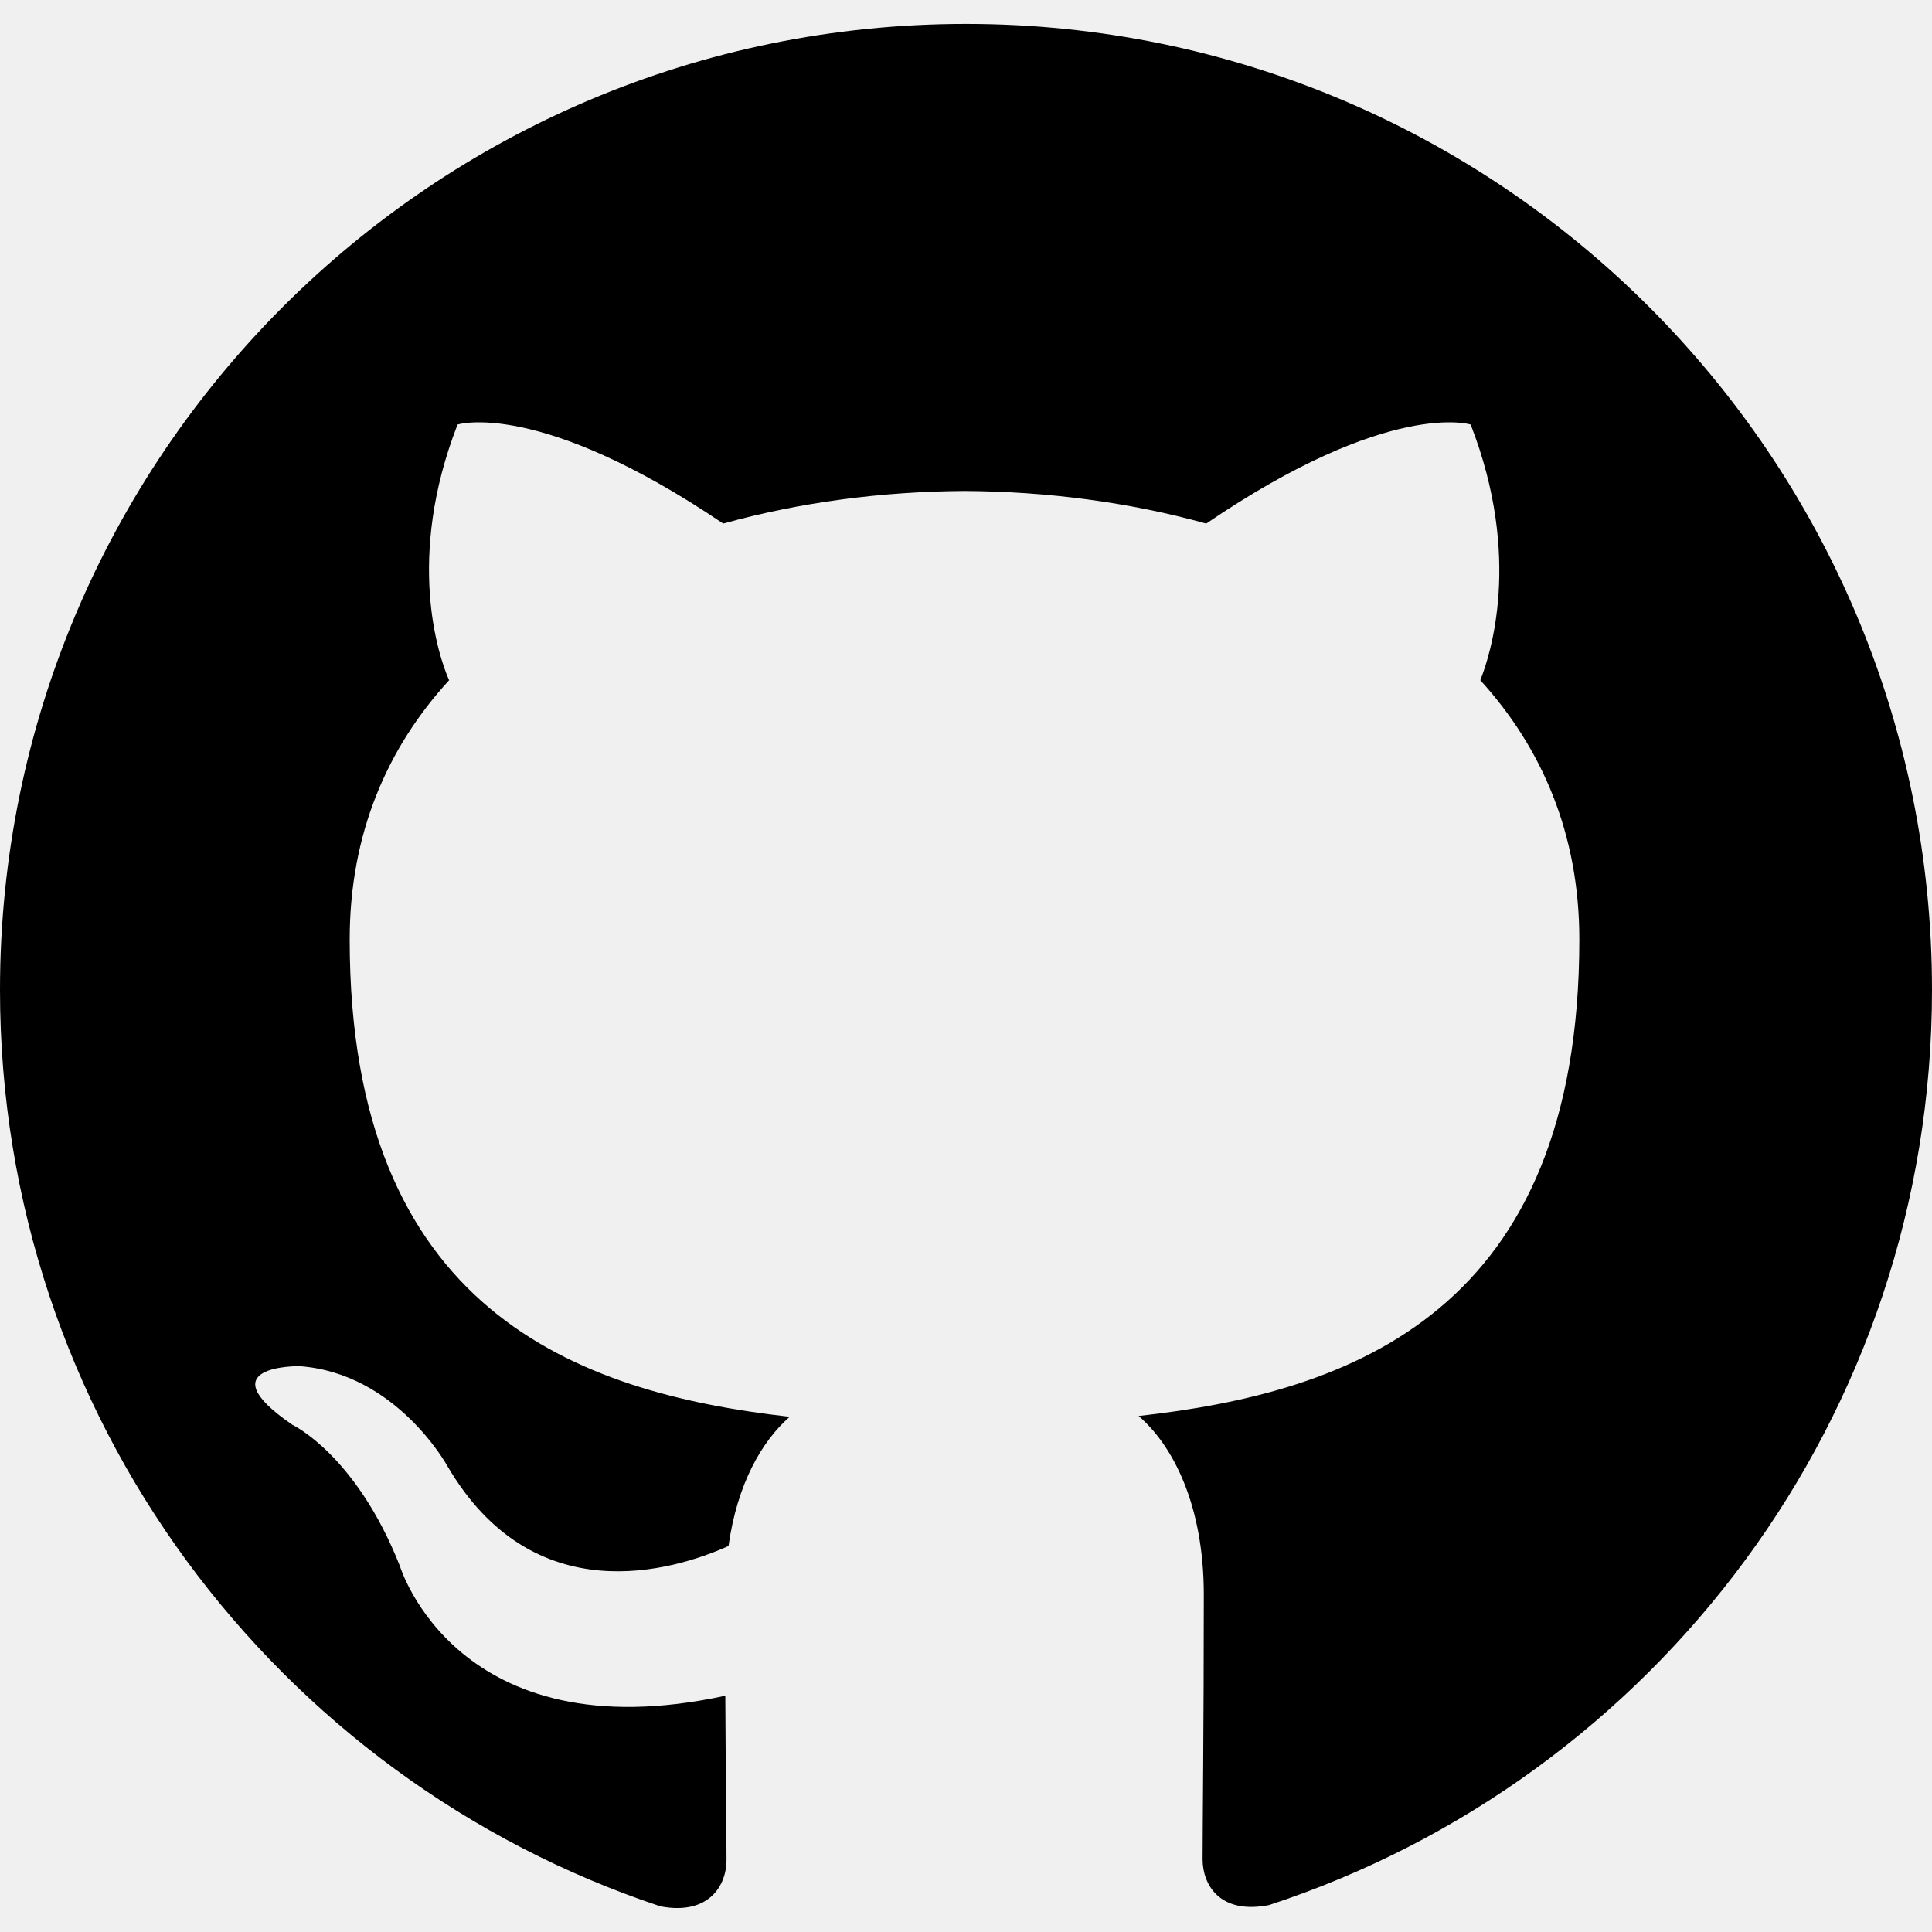
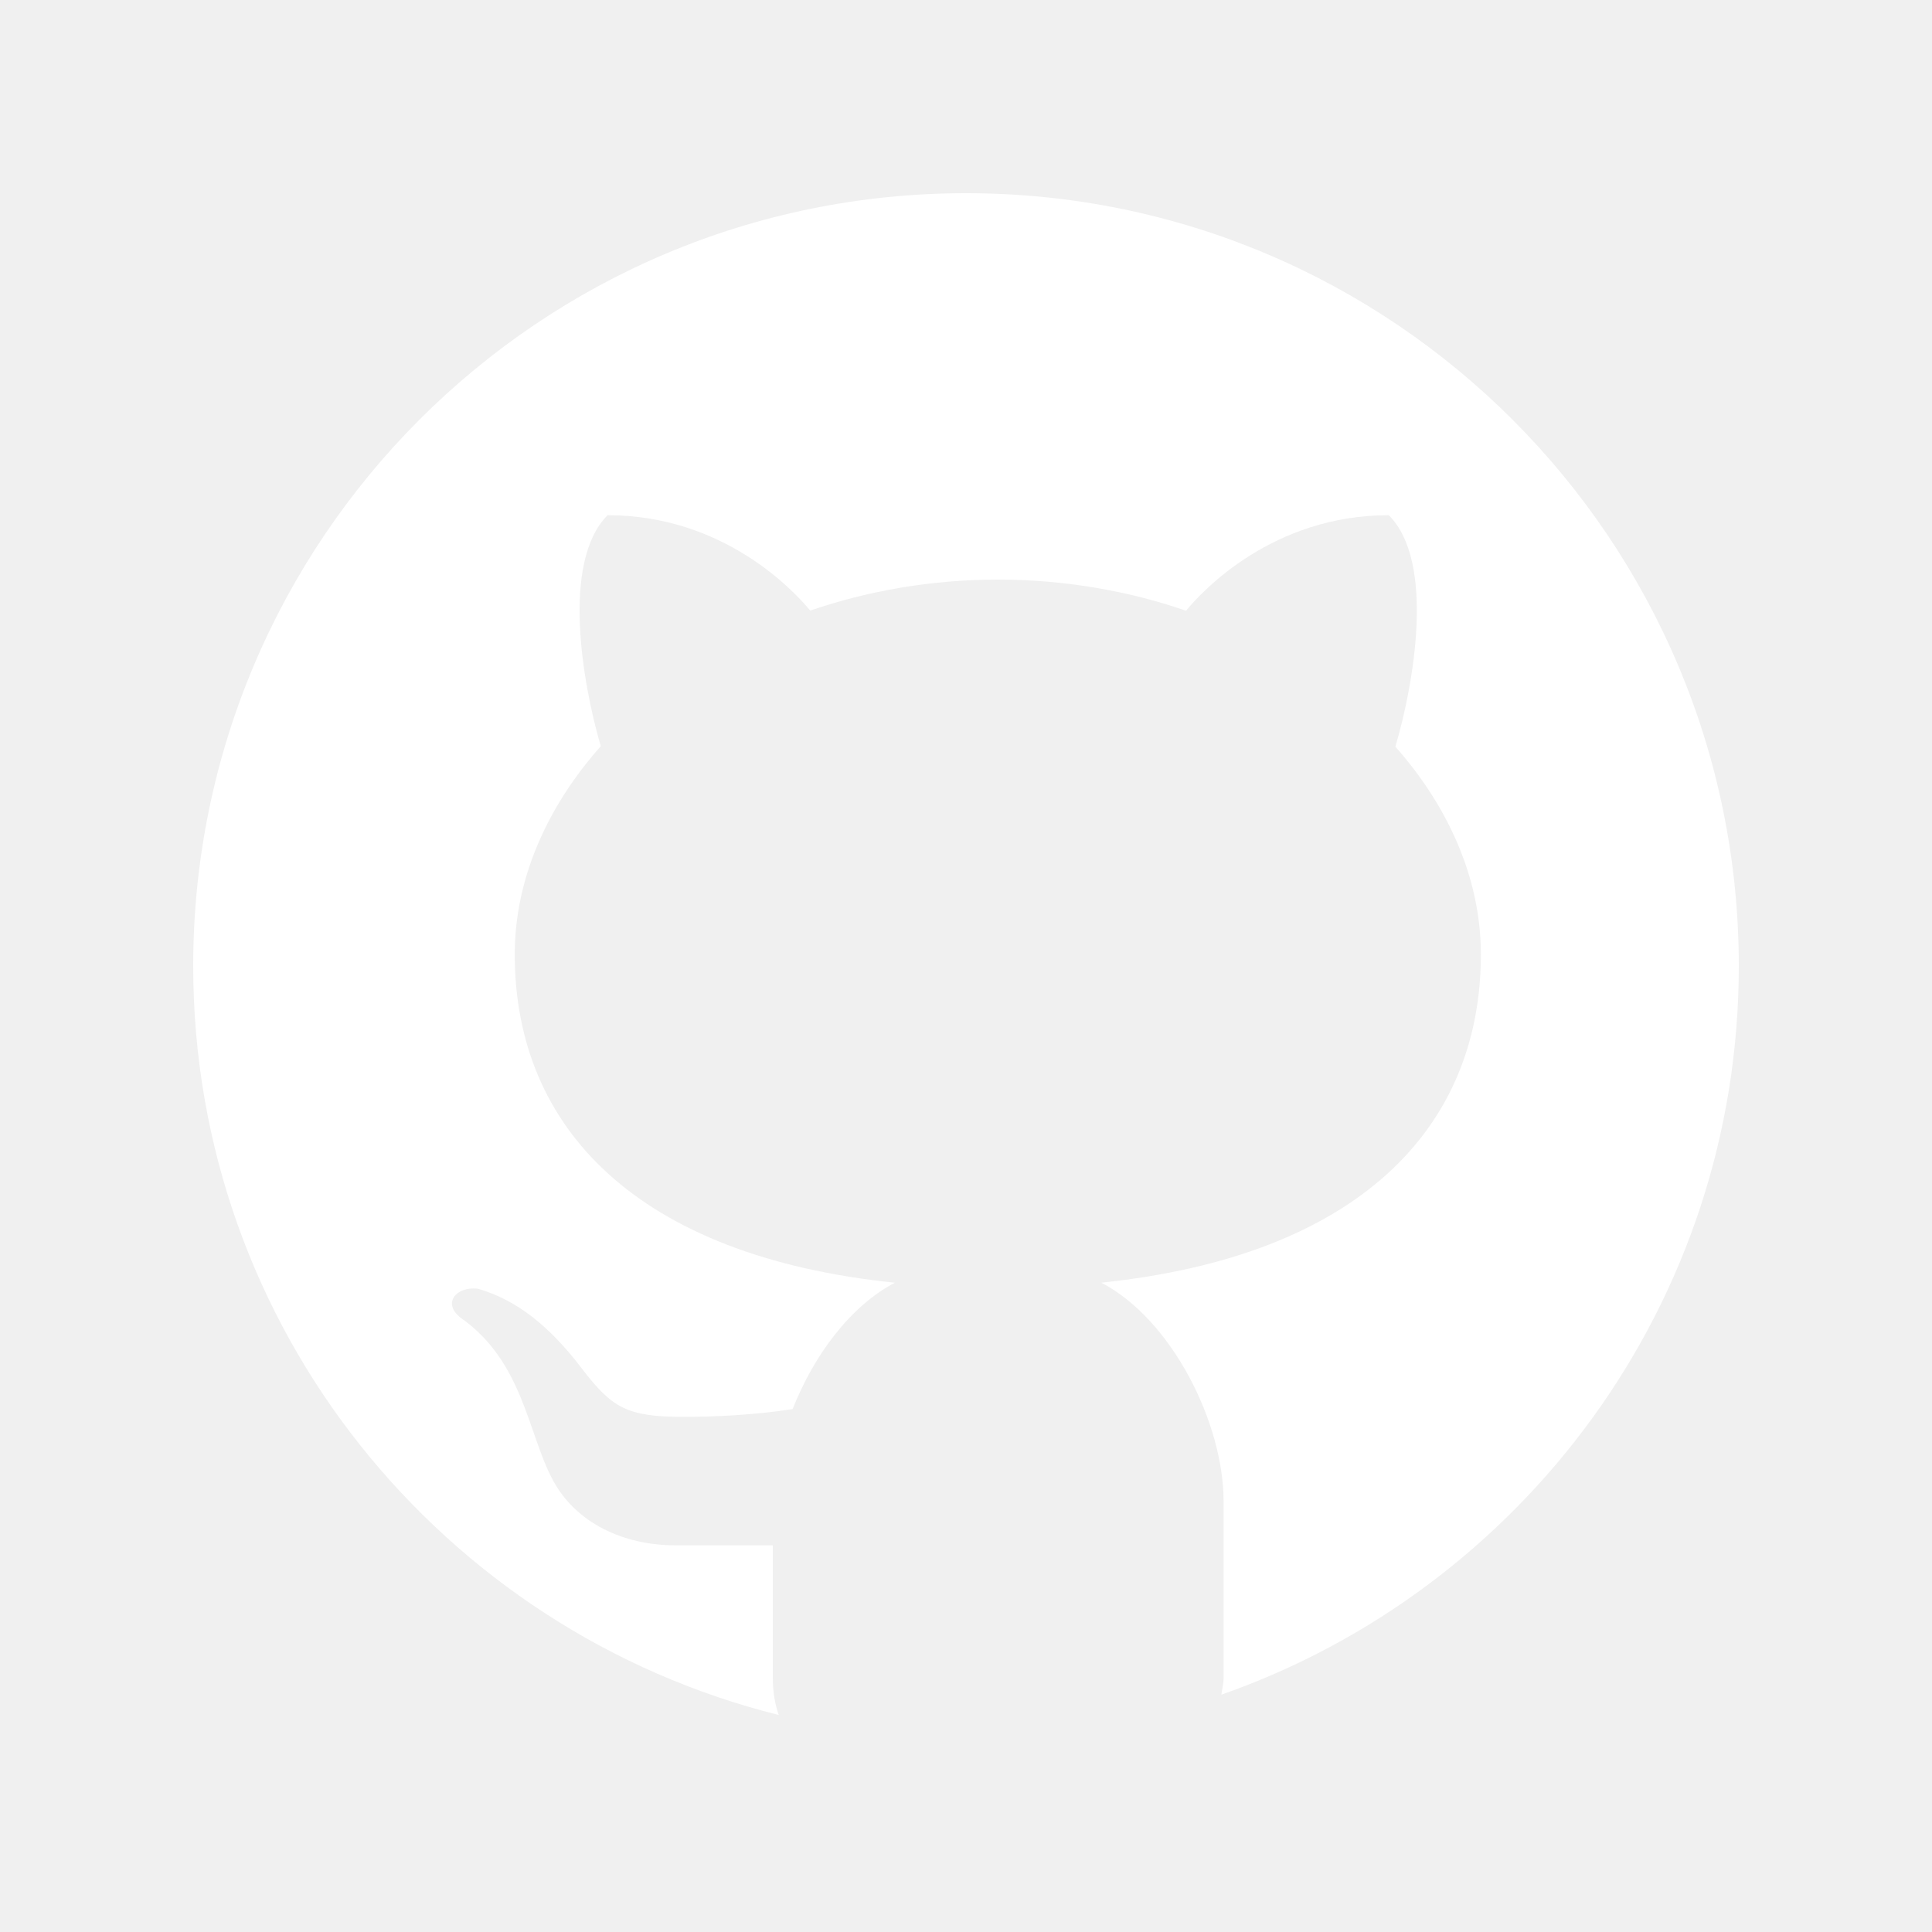
- <svg xmlns="http://www.w3.org/2000/svg" viewBox="0 0 24 24">
-   <path d="M12 .297c-6.63 0-12 5.373-12 12 0 5.303 3.438 9.8 8.205 11.385.6.113.82-.258.82-.577 0-.285-.01-1.04-.015-2.04-3.338.724-4.042-1.61-4.042-1.61C4.422 18.07 3.633 17.7 3.633 17.7c-1.087-.744.084-.729.084-.729 1.205.084 1.838 1.236 1.838 1.236 1.07 1.835 2.809 1.305 3.495.998.108-.776.417-1.305.76-1.605-2.665-.3-5.466-1.332-5.466-5.93 0-1.31.465-2.38 1.235-3.22-.135-.303-.54-1.523.105-3.176 0 0 1.005-.322 3.3 1.23.96-.267 1.98-.399 3-.405 1.02.006 2.04.138 3 .405 2.28-1.552 3.285-1.23 3.285-1.23.645 1.653.24 2.873.12 3.176.765.84 1.23 1.91 1.23 3.22 0 4.61-2.805 5.625-5.475 5.92.42.36.81 1.096.81 2.22 0 1.606-.015 2.896-.015 3.286 0 .315.21.69.825.57C20.565 22.092 24 17.592 24 12.297c0-6.627-5.373-12-12-12" fill="currentColor" />
+ <svg xmlns="http://www.w3.org/2000/svg" fill="#FFFFFF" viewBox="0 0 30 30" width="90px" height="90px">
+   <path d="M15,3C8.373,3,3,8.373,3,15c0,5.623,3.872,10.328,9.092,11.63C12.036,26.468,12,26.28,12,26.047v-2.051 c-0.487,0-1.303,0-1.508,0c-0.821,0-1.551-0.353-1.905-1.009c-0.393-0.729-0.461-1.844-1.435-2.526 c-0.289-0.227-0.069-0.486,0.264-0.451c0.615,0.174,1.125,0.596,1.605,1.222c0.478,0.627,0.703,0.769,1.596,0.769 c0.433,0,1.081-0.025,1.691-0.121c0.328-0.833,0.895-1.6,1.588-1.962c-3.996-0.411-5.903-2.399-5.903-5.098 c0-1.162,0.495-2.286,1.336-3.233C9.053,10.647,8.706,8.73,9.435,8c1.798,0,2.885,1.166,3.146,1.481C13.477,9.174,14.461,9,15.495,9 c1.036,0,2.024,0.174,2.922,0.483C18.675,9.17,19.763,8,21.565,8c0.732,0.731,0.381,2.656,0.102,3.594 c0.836,0.945,1.328,2.066,1.328,3.226c0,2.697-1.904,4.684-5.894,5.097C18.199,20.49,19,22.1,19,23.313v2.734 c0,0.104-0.023,0.179-0.035,0.268C23.641,24.676,27,20.236,27,15C27,8.373,21.627,3,15,3z" />
</svg>
